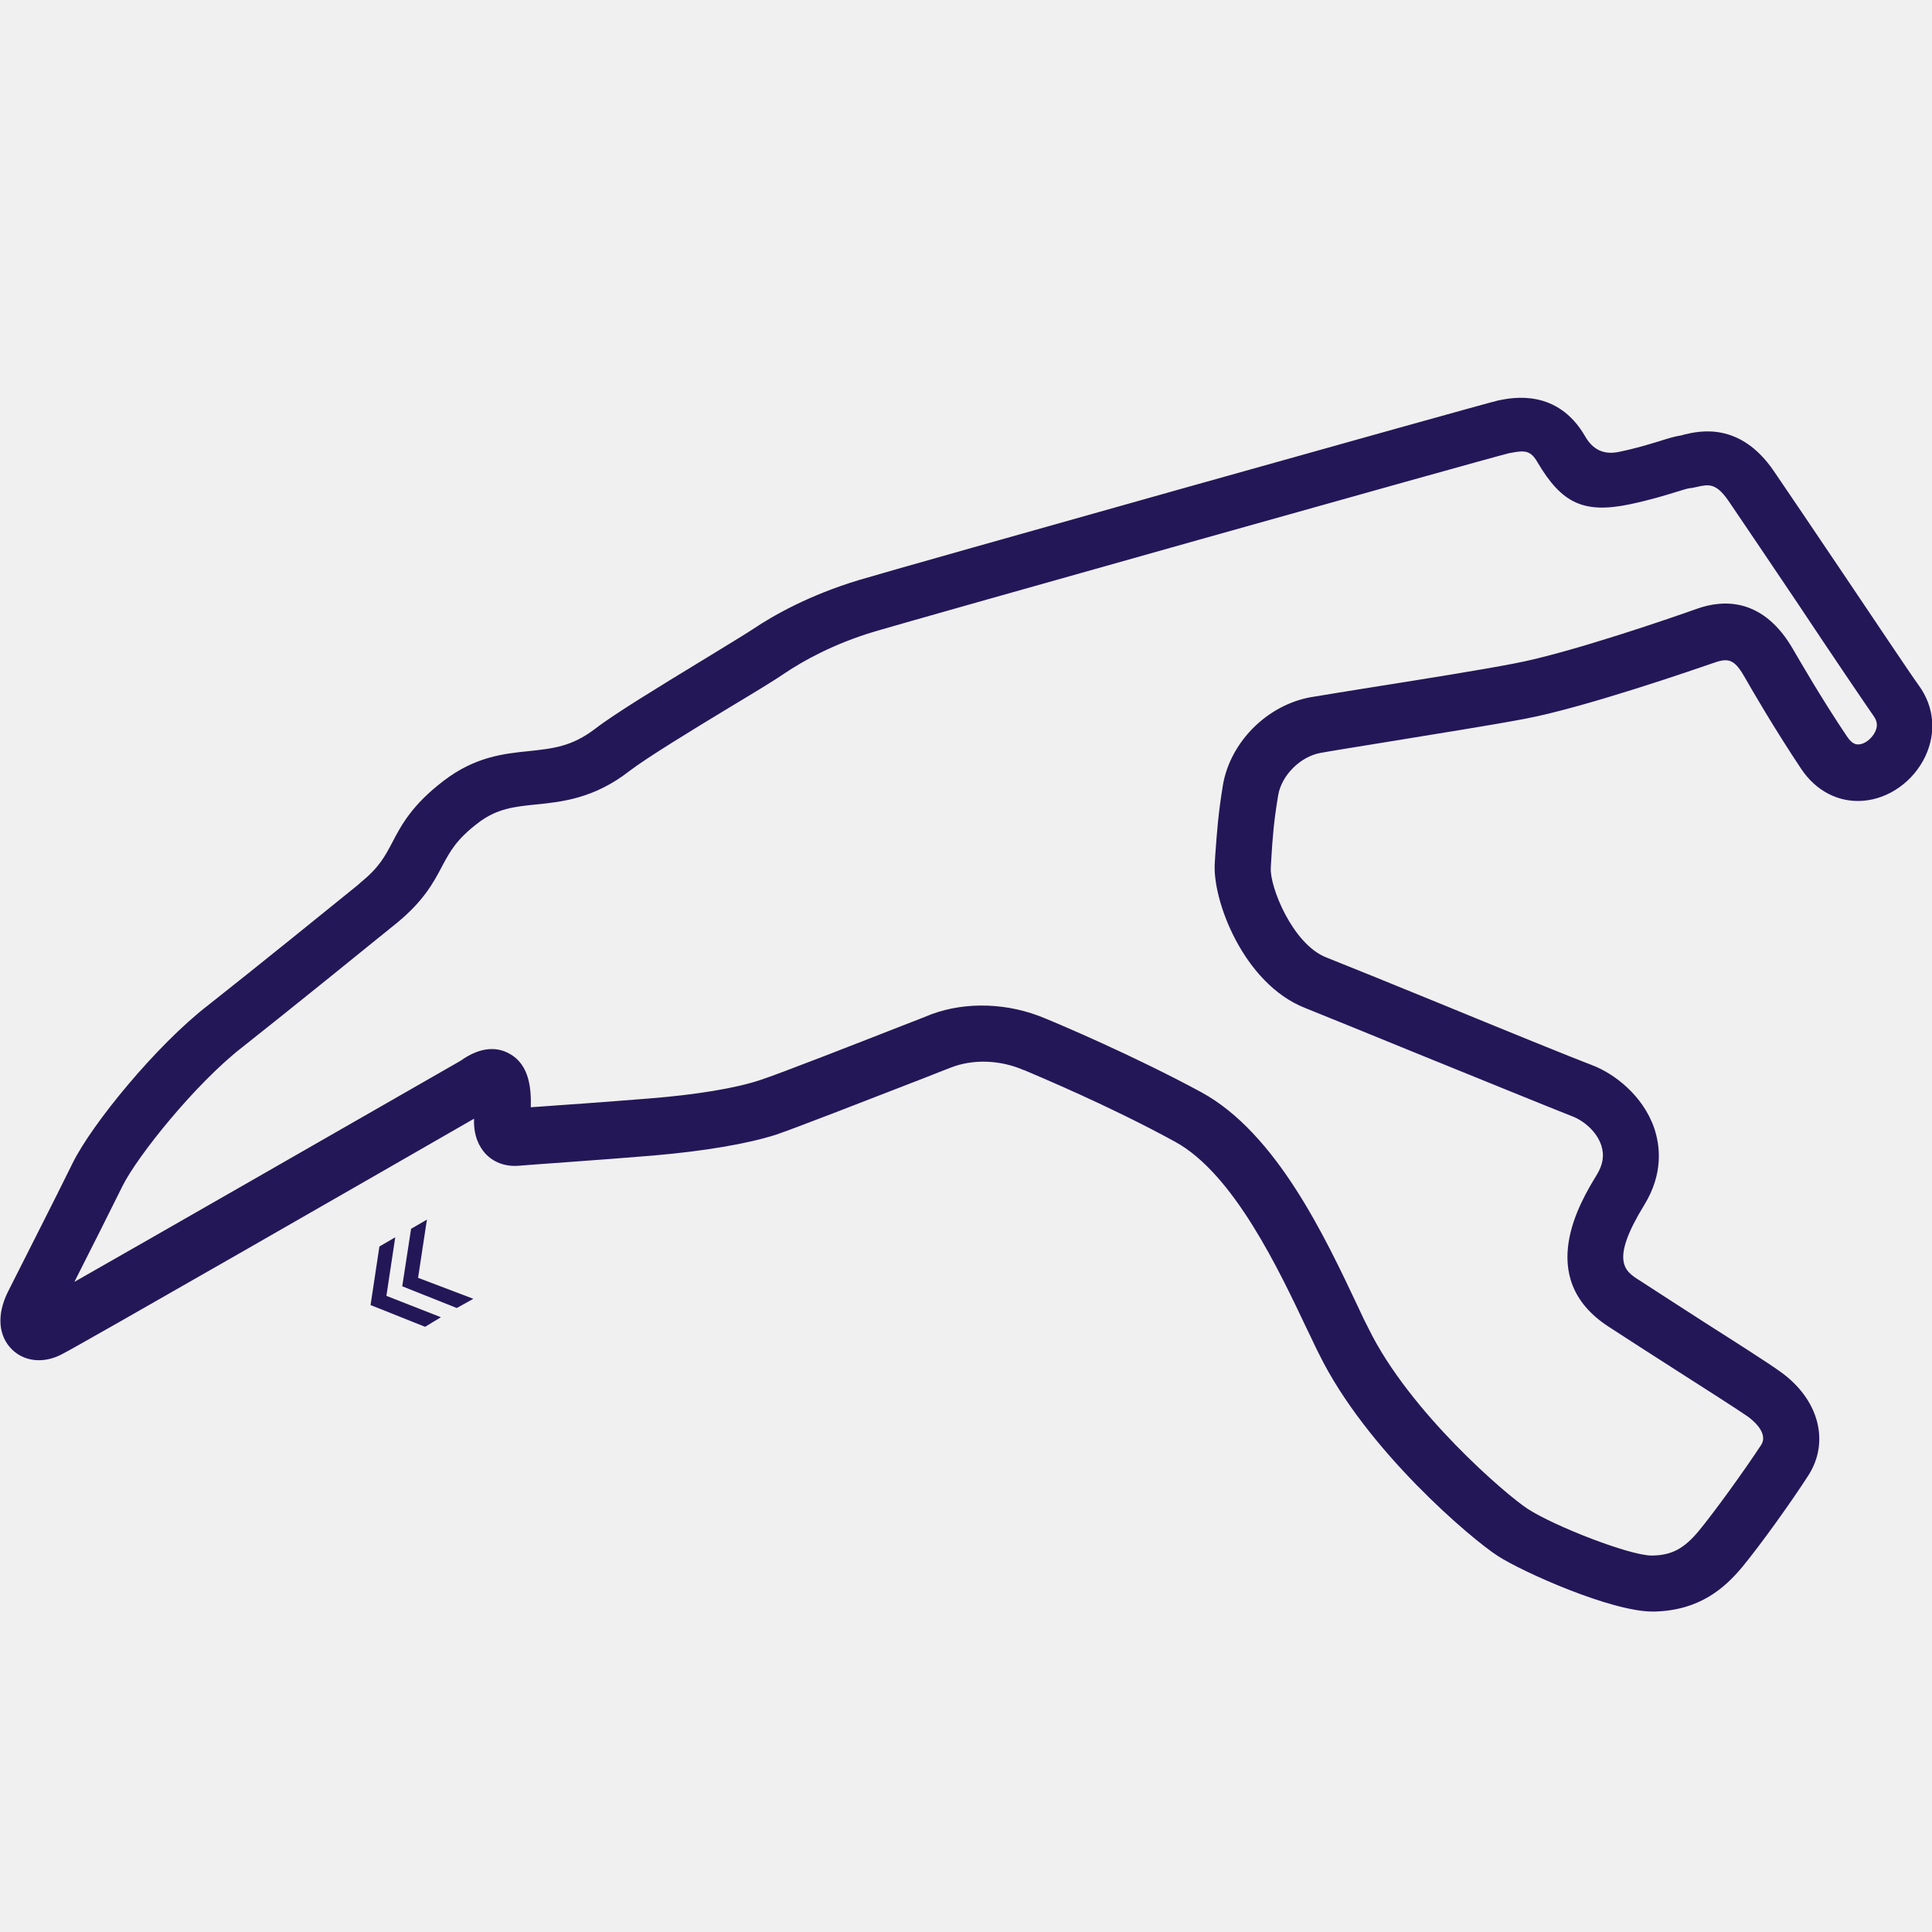
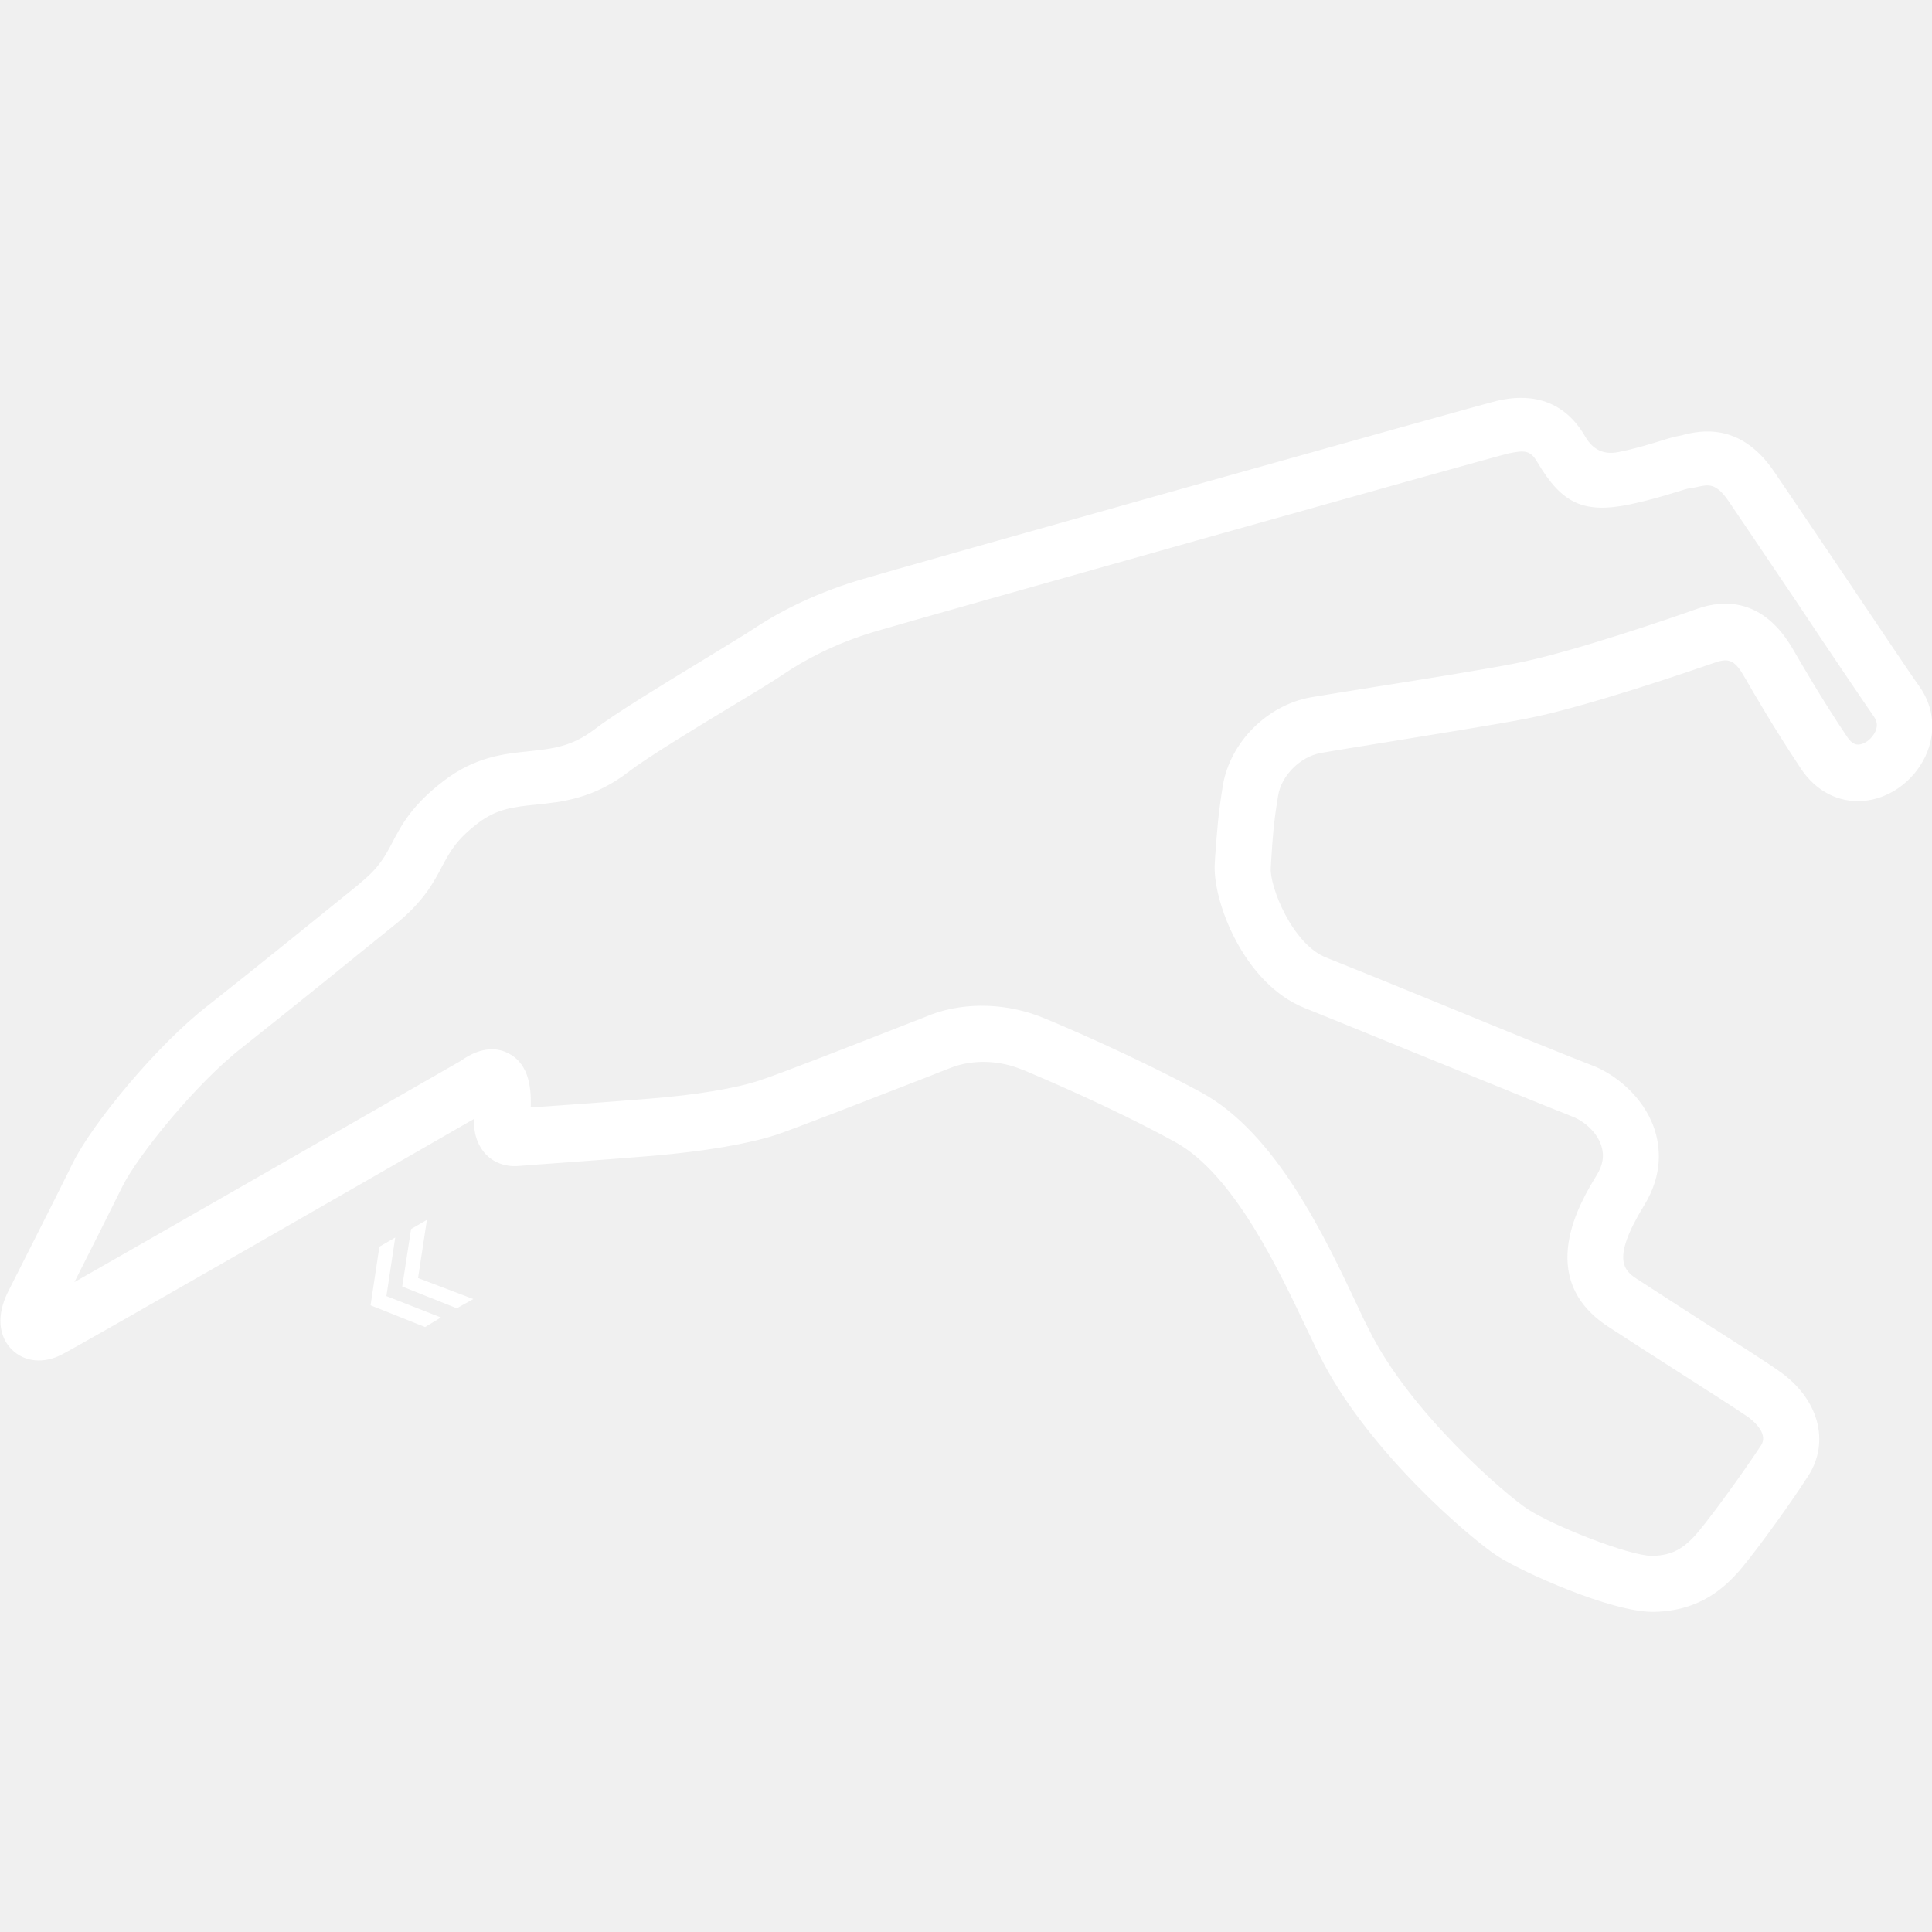
- <svg xmlns="http://www.w3.org/2000/svg" version="1.1" id="uuid-62c8041b-fe07-4810-9e87-f0f674d7bf5f" x="0px" y="0px" viewBox="0 0 524.5 524.4" style="enable-background:new 0 0 524.5 524.4;" xml:space="preserve">
-   <style type="text/css">
- 	.st0{fill:#241758;}
- 	.st1{fill:none;}
- </style>
-   <g id="uuid-6936a763-ccbe-42ad-9af4-e738b0c967c0">
-     <g id="uuid-85418295-d455-4b96-baef-5041e75394c2">
-       <g>
-         <polygon class="st0" points="128.5,352.6 124,355.1 109.2,349.2 111.6,333.6 115.9,331.1 113.5,346.9    " />
-         <polygon class="st0" points="119.7,357.6 115.4,360.2 100.6,354.3 103,338.4 107.3,335.9 104.9,351.8    " />
-       </g>
-     </g>
-     <rect class="st1" width="524.4" height="524.4" />
-     <g id="uuid-6fa37490-49df-4b57-ab39-4c9339b1f85d">
-       <path class="st0" d="M448.6,437.5c-11.2,0-35.2-10.7-42-15.1c-7-4.5-35.7-28.7-48.5-54.8c-1-1.9-2-4.2-3.2-6.6    c-7.5-15.8-19.9-42.4-36-51.1c-17.9-9.8-37.2-17.8-40.9-19.4l-0.1,0c-6.4-2.8-13.8-3-19.7-0.7c-1.8,0.7-4.4,1.7-7.4,2.9    c-17.5,6.8-35,13.6-40,15.3c-7.7,2.5-19.5,4.5-33.4,5.7c-14.3,1.2-33.5,2.5-36.9,2.8c-3.5,0.2-6.6-1-8.8-3.4    c-1.5-1.7-3.2-4.6-3-9.4c-21.9,12.6-107.7,61.9-112,64c-4.8,2.5-10,2-13.4-1.3c-3.8-3.7-4.2-9.5-1.2-15.6    c3.1-6.2,13.3-26.2,17.6-35c5.2-10.6,22.8-32.1,36.8-42.9c12.7-10,33.7-27,40.6-32.6l0.9-0.8c4.9-4,6.5-7,8.5-10.8    c2.5-4.8,5.4-10.2,13.9-16.7c8.6-6.6,16.4-7.4,23.3-8.1c6.4-0.7,11.5-1.2,17.8-6c5.3-4.1,17.8-11.7,28.8-18.4    c6-3.7,11.7-7.1,14.1-8.7c5.8-3.9,15.5-9.3,28.7-13.3c10.5-3.2,169.3-47.8,173.3-48.7l0.4-0.1c3.9-0.8,16-3.2,23.5,9.7    c2.1,3.7,5.1,5.1,9.1,4.3c4.9-1,8.3-2.1,11-2.9c2.2-0.7,4.1-1.3,6-1.6c0.2,0,0.4-0.1,0.7-0.2c4.2-1,15.2-3.6,24.4,9.8    c3.2,4.7,10.8,15.9,18.8,27.8c9.1,13.5,18.5,27.6,20.7,30.6c4.1,5.7,4.7,12.7,1.7,19.1c-3.2,6.8-9.9,11.6-17,12.1    c-6.6,0.5-12.8-2.7-16.8-8.8c-7.2-10.8-13.4-21.5-15.1-24.5c-2.7-4.8-4.3-5.6-8.1-4.3c-5.8,2-35.3,12.2-51.5,15.3    c-8.9,1.7-24.7,4.2-37.5,6.3c-8,1.3-14.9,2.4-18.2,3c-5.5,1-10.6,6.1-11.5,11.5c-1.2,7.2-1.5,11.2-1.9,17.8l-0.1,1.8    c-0.4,5.1,5.9,20.8,15,24.4c5.3,2.1,17.4,7,30.1,12.2c17.5,7.2,37.4,15.3,42.2,17.1c5.8,2.2,13.7,8.1,16.8,17.1    c1.6,4.8,2.5,12.3-2.7,20.8c-9.4,15.3-5.3,18-1.3,20.5c4.8,3.1,11.4,7.4,17.8,11.5c8.8,5.6,17.1,10.9,20.3,13.2    c10.5,7.4,13.7,19,7.7,28.3c-4.5,7-12.8,18.6-17.9,24.8c-4.6,5.5-11.4,11.8-23.8,12.1C448.9,437.5,448.7,437.5,448.6,437.5    L448.6,437.5z M283.8,276.5c3.9,1.6,23.8,10,42.3,20c20.4,11.1,33.6,39.3,42.4,57.9c1.1,2.4,2.1,4.5,3.1,6.4    c11.1,22.6,37.4,45.1,43.1,48.8c7.2,4.7,27.7,12.7,33.7,12.7c0.1,0,0.1,0,0.2,0c5.3-0.1,8.6-1.9,12.6-6.7    c4.2-5.1,12.1-16,16.9-23.3c2.2-3.4-2.7-7.1-3.7-7.8c-2.9-2-11.5-7.5-19.8-12.8c-6.4-4.1-13.1-8.4-18-11.6    c-20.2-13.2-7.4-34.1-3.2-41c1.8-2.9,2.2-5.5,1.3-8.2c-1.3-3.9-5-6.8-8-7.9c-4.9-1.9-24-9.7-42.5-17.2    c-12.7-5.2-24.8-10.1-30-12.2c-16.6-6.6-25.2-29.3-24.4-39.5l0.1-1.7c0.5-6.8,0.8-11.3,2.1-19.3c2-11.6,11.9-21.6,23.7-23.8    c3.5-0.6,10.4-1.7,18.5-3c12.6-2,28.3-4.5,37-6.2c15.3-2.9,43.8-12.8,49.4-14.8c7.5-2.7,18.2-2.9,26.2,11    c1.7,2.9,7.6,13.2,14.6,23.6c1.5,2.3,2.7,2.2,3.2,2.2c1.7-0.1,3.6-1.6,4.5-3.5c0.9-1.9,0.2-3.2-0.3-4c-2.3-3.3-11.4-16.7-20.9-31    c-7.6-11.3-15.5-23-18.7-27.7c-3.4-4.9-5.4-4.4-8.6-3.7c-0.5,0.1-1,0.2-1.4,0.3l-0.3,0c-0.9,0.1-2.3,0.6-4,1.1    c-2.9,0.9-6.8,2.1-12.4,3.3c-12.5,2.6-18.5-0.2-25.1-11.4c-1.9-3.3-3.5-3.3-7.5-2.5l-0.1,0c-6.6,1.6-161.8,45.3-172.2,48.4    c-11.4,3.4-19.7,8.1-24.6,11.4c-2.6,1.8-8.2,5.2-14.7,9.1c-10.1,6.1-22.7,13.8-27.4,17.4c-9.6,7.5-18.4,8.4-25.4,9.1    c-5.9,0.6-10.6,1.1-15.7,5c-5.9,4.5-7.6,7.7-9.8,11.8c-2.3,4.4-5,9.4-12.3,15.4l-1,0.8c-6.9,5.6-28,22.7-40.8,32.8    c-12.9,10-28.6,29.7-32.6,37.7c-3,6.1-8.8,17.6-13.1,26.1c21.1-12,69.9-40,104.8-60c6-4.3,10.5-3.5,13.2-2    c5.8,3.1,6,10.1,5.9,14.6c7.3-0.5,21.2-1.5,32.3-2.4c12.6-1,23.5-2.8,30-5c5-1.6,27.2-10.3,39.2-15c3.1-1.2,5.7-2.2,7.4-2.9    C262.3,271.9,273.7,272.2,283.8,276.5L283.8,276.5z" />
-     </g>
+ <svg xmlns="http://www.w3.org/2000/svg" width="100" height="100" viewBox="0 0 100 100" fill="none">
+   <g clip-path="url(#clip0_429_1534)">
+     <path d="M24.499 67.239L23.641 67.716L20.819 66.591L21.277 63.616L22.097 63.139L21.639 66.152L24.499 67.239Z" fill="white" />
+     <path d="M22.821 68.192L22.001 68.688L19.18 67.563L19.637 64.531L20.457 64.054L20 67.086L22.821 68.192Z" fill="white" />
+     <path d="M85.529 83.429C83.393 83.429 78.817 81.388 77.521 80.549C76.186 79.691 70.715 75.076 68.274 70.099C68.084 69.737 67.893 69.298 67.664 68.841C66.234 65.828 63.87 60.755 60.8 59.096C57.388 57.227 53.708 55.702 53.002 55.397H52.983C51.763 54.863 50.352 54.825 49.227 55.263C48.884 55.397 48.389 55.587 47.817 55.816C44.48 57.113 41.144 58.41 40.19 58.734C38.722 59.211 36.472 59.592 33.822 59.821C31.096 60.05 27.435 60.297 26.787 60.355C26.12 60.393 25.529 60.164 25.109 59.706C24.823 59.382 24.499 58.829 24.537 57.914C20.362 60.316 4.003 69.718 3.184 70.118C2.268 70.595 1.277 70.5 0.629 69.87C-0.096 69.165 -0.172 68.059 0.4 66.895C0.991 65.713 2.936 61.899 3.756 60.221C4.747 58.2 8.103 54.1 10.772 52.04C13.193 50.133 17.197 46.892 18.512 45.824L18.684 45.671C19.618 44.908 19.923 44.336 20.305 43.612C20.781 42.696 21.334 41.667 22.955 40.427C24.595 39.169 26.082 39.016 27.397 38.883C28.617 38.749 29.59 38.654 30.791 37.738C31.801 36.956 34.185 35.507 36.282 34.23C37.426 33.524 38.513 32.876 38.97 32.571C40.076 31.827 41.925 30.797 44.442 30.034C46.444 29.424 76.72 20.919 77.483 20.747L77.559 20.728C78.303 20.576 80.61 20.118 82.04 22.578C82.44 23.284 83.012 23.551 83.775 23.398C84.709 23.207 85.357 22.998 85.872 22.845C86.291 22.712 86.654 22.597 87.016 22.54C87.054 22.54 87.092 22.521 87.149 22.502C87.95 22.311 90.047 21.815 91.801 24.371C92.411 25.267 93.86 27.403 95.386 29.672C97.121 32.246 98.913 34.935 99.332 35.507C100.114 36.594 100.228 37.929 99.656 39.15C99.046 40.446 97.769 41.361 96.415 41.457C95.157 41.552 93.975 40.942 93.212 39.779C91.84 37.719 90.657 35.679 90.333 35.107C89.819 34.191 89.513 34.039 88.789 34.287C87.683 34.668 82.059 36.613 78.97 37.204C77.273 37.529 74.261 38.005 71.82 38.406C70.295 38.654 68.98 38.863 68.35 38.978C67.302 39.169 66.329 40.141 66.158 41.171C65.929 42.544 65.872 43.307 65.796 44.565L65.776 44.908C65.7 45.881 66.901 48.875 68.636 49.561C69.647 49.962 71.954 50.896 74.375 51.888C77.712 53.261 81.506 54.806 82.421 55.149C83.527 55.568 85.033 56.693 85.624 58.41C85.929 59.325 86.101 60.755 85.109 62.376C83.317 65.294 84.099 65.808 84.861 66.285C85.776 66.876 87.035 67.696 88.255 68.478C89.933 69.546 91.515 70.557 92.125 70.995C94.127 72.406 94.737 74.619 93.594 76.392C92.736 77.727 91.153 79.939 90.181 81.121C89.304 82.17 88.007 83.371 85.643 83.429C85.586 83.429 85.548 83.429 85.529 83.429ZM54.108 52.727C54.852 53.032 58.646 54.634 62.173 56.541C66.062 58.657 68.579 64.035 70.257 67.582C70.467 68.04 70.657 68.44 70.848 68.802C72.964 73.112 77.979 77.403 79.065 78.108C80.438 79.004 84.347 80.53 85.491 80.53C85.51 80.53 85.51 80.53 85.529 80.53C86.539 80.511 87.168 80.168 87.931 79.252C88.732 78.28 90.238 76.201 91.153 74.809C91.573 74.161 90.638 73.455 90.448 73.322C89.895 72.941 88.255 71.892 86.673 70.881C85.452 70.099 84.175 69.279 83.241 68.669C79.389 66.152 81.83 62.166 82.631 60.85C82.974 60.297 83.05 59.802 82.879 59.287C82.631 58.543 81.925 57.99 81.353 57.78C80.419 57.418 76.778 55.931 73.25 54.5C70.829 53.509 68.522 52.574 67.531 52.174C64.366 50.915 62.726 46.587 62.879 44.642L62.898 44.317C62.993 43.021 63.05 42.162 63.298 40.637C63.679 38.425 65.567 36.518 67.817 36.098C68.484 35.984 69.799 35.774 71.344 35.526C73.746 35.145 76.739 34.668 78.398 34.344C81.315 33.791 86.749 31.903 87.817 31.522C89.246 31.007 91.287 30.969 92.812 33.619C93.136 34.172 94.261 36.136 95.595 38.12C95.881 38.558 96.11 38.539 96.206 38.539C96.53 38.52 96.892 38.234 97.064 37.872C97.235 37.51 97.102 37.262 97.006 37.109C96.568 36.48 94.833 33.924 93.022 31.198C91.573 29.043 90.066 26.812 89.456 25.915C88.808 24.981 88.427 25.076 87.817 25.21C87.721 25.229 87.626 25.248 87.55 25.267H87.493C87.321 25.286 87.054 25.381 86.73 25.477C86.177 25.648 85.433 25.877 84.366 26.106C81.983 26.602 80.838 26.068 79.58 23.932C79.218 23.303 78.913 23.303 78.15 23.455H78.131C76.873 23.76 47.283 32.094 45.3 32.685C43.126 33.333 41.544 34.23 40.61 34.859C40.114 35.202 39.046 35.85 37.807 36.594C35.881 37.757 33.479 39.226 32.583 39.912C30.753 41.342 29.075 41.514 27.74 41.648C26.615 41.762 25.719 41.857 24.747 42.601C23.622 43.459 23.298 44.069 22.878 44.851C22.44 45.69 21.925 46.644 20.534 47.788L20.343 47.941C19.027 49.008 15.004 52.269 12.564 54.195C10.104 56.102 7.111 59.859 6.349 61.384C5.777 62.548 4.671 64.741 3.851 66.362C7.874 64.073 17.178 58.734 23.832 54.92C24.976 54.1 25.834 54.252 26.349 54.538C27.454 55.13 27.492 56.465 27.473 57.323C28.865 57.227 31.515 57.037 33.632 56.865C36.034 56.674 38.112 56.331 39.351 55.911C40.305 55.606 44.537 53.947 46.825 53.051C47.416 52.822 47.912 52.632 48.236 52.498C50.009 51.85 52.183 51.907 54.108 52.727Z" fill="white" />
  </g>
+   <defs>
+     <clipPath id="clip0_429_1534">
+       <rect width="100" height="100" fill="white" />
+     </clipPath>
+   </defs>
</svg>
